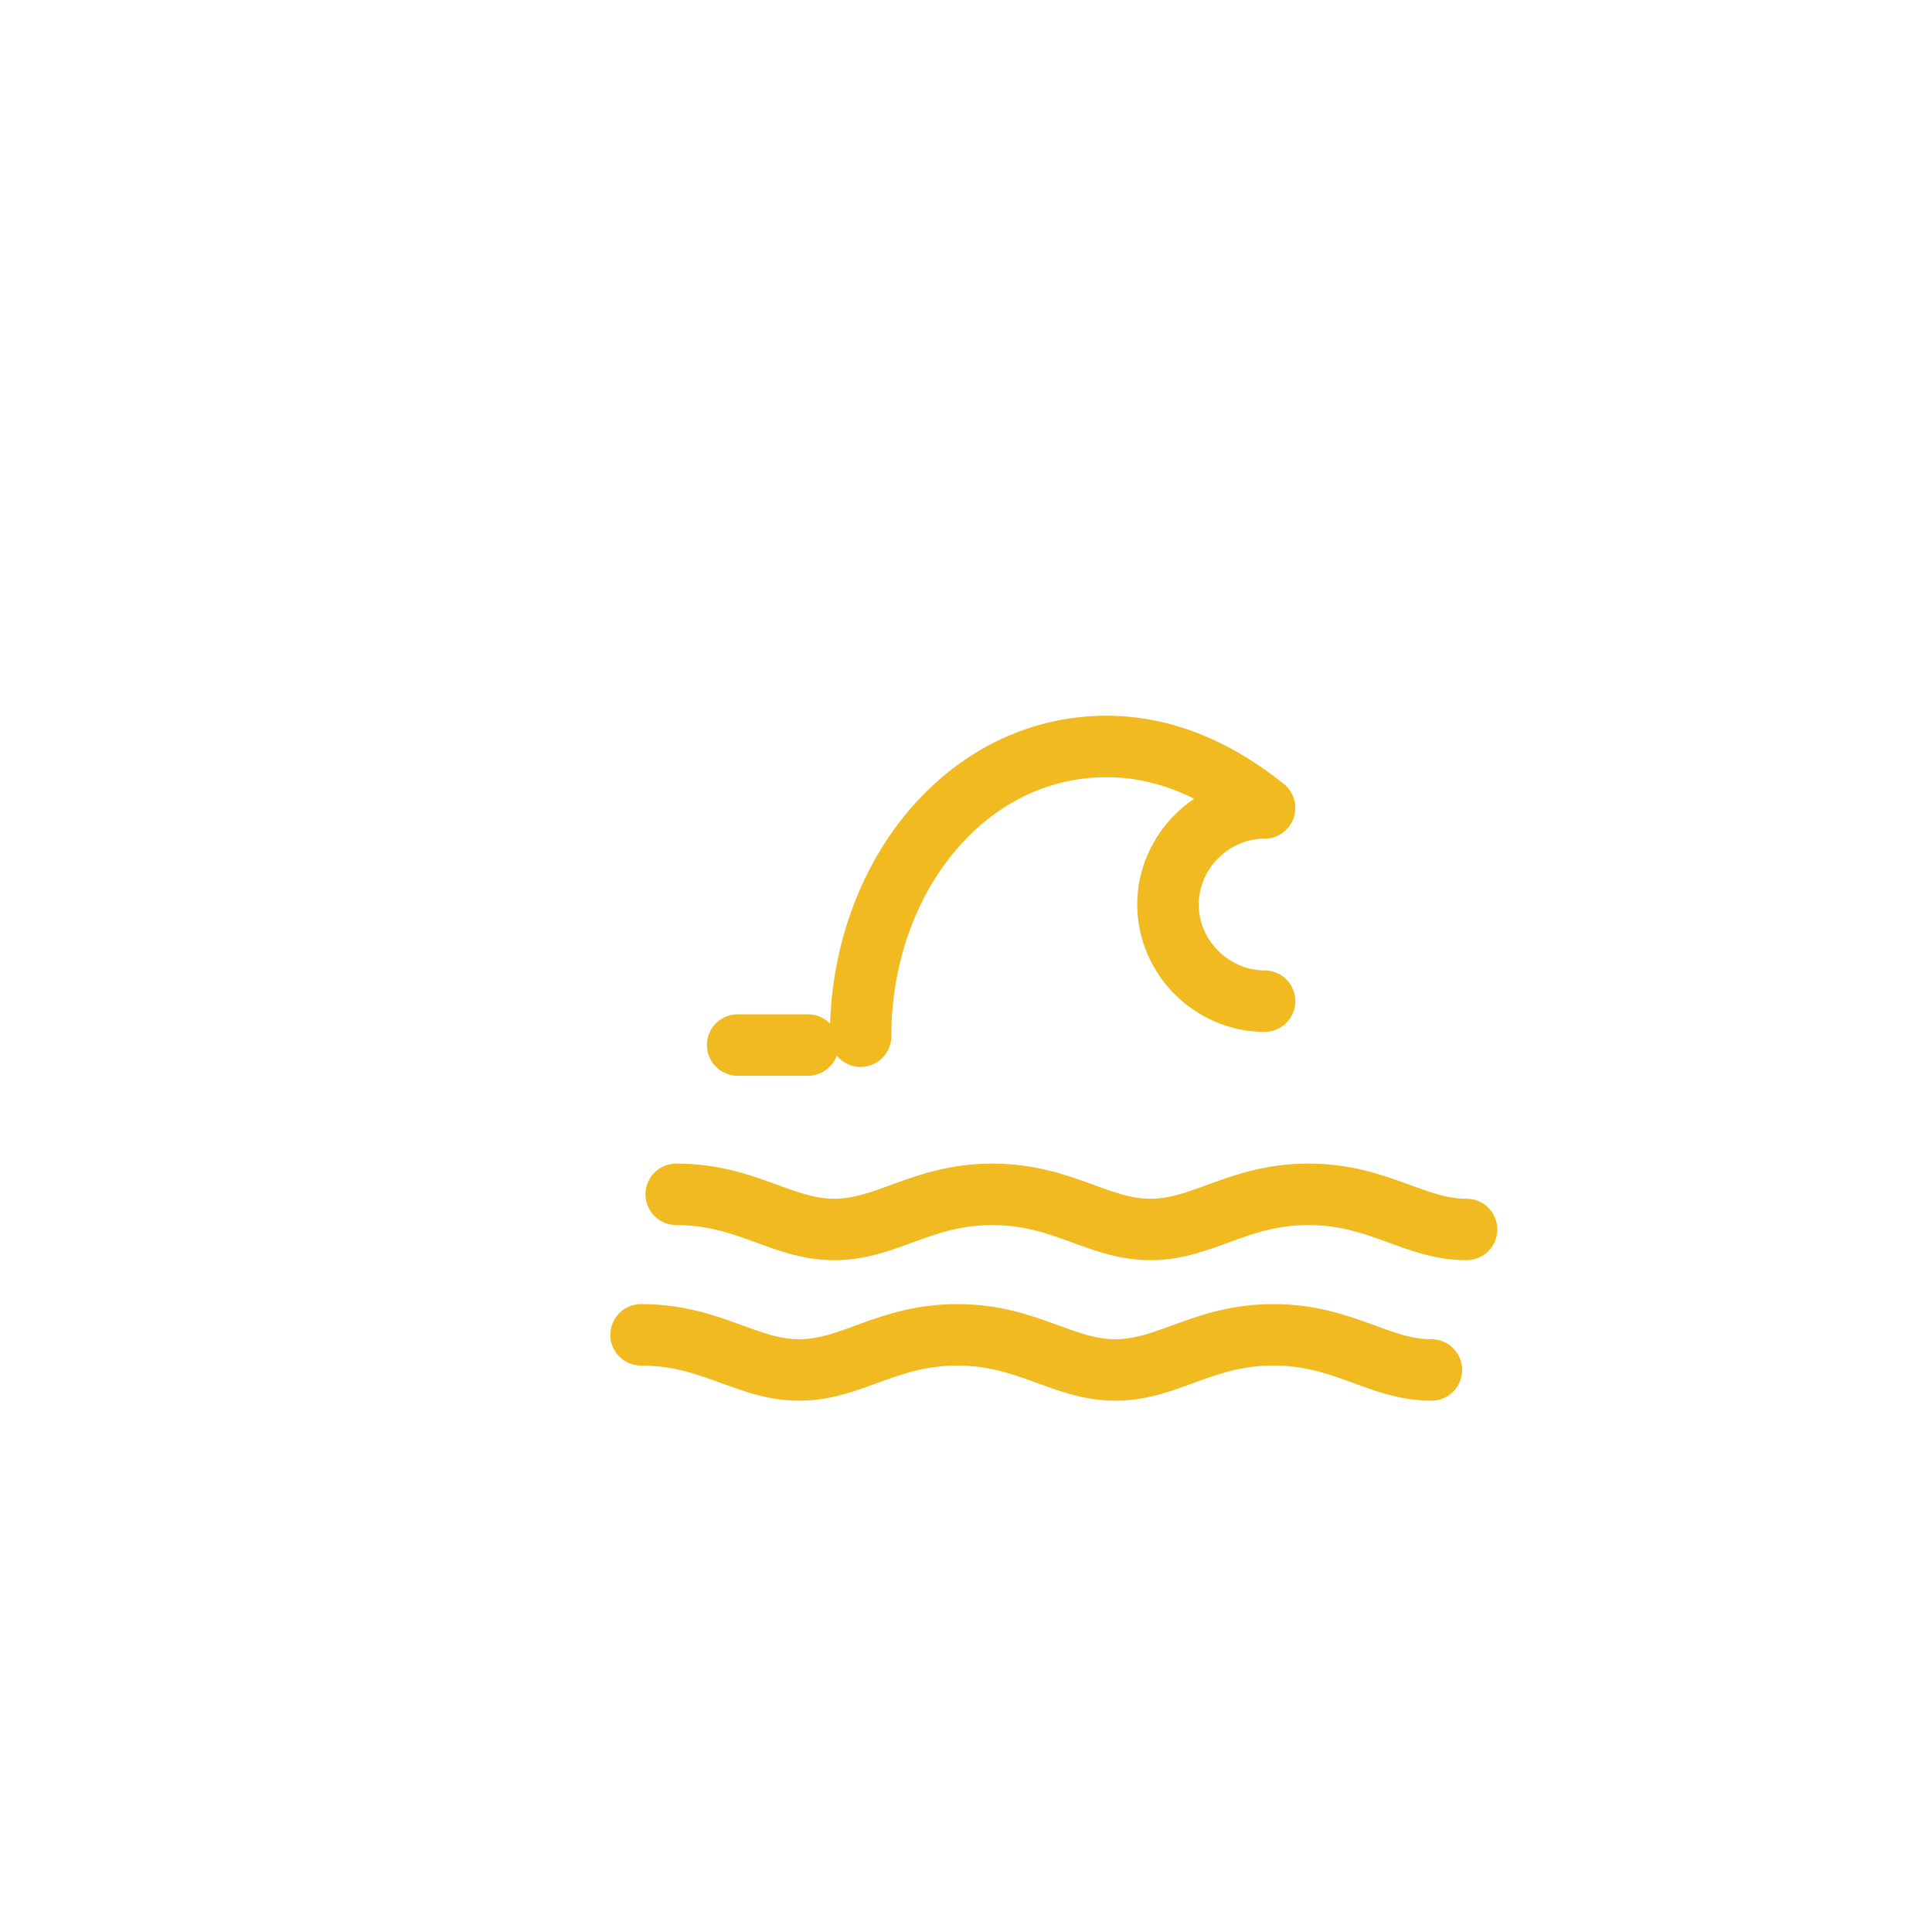
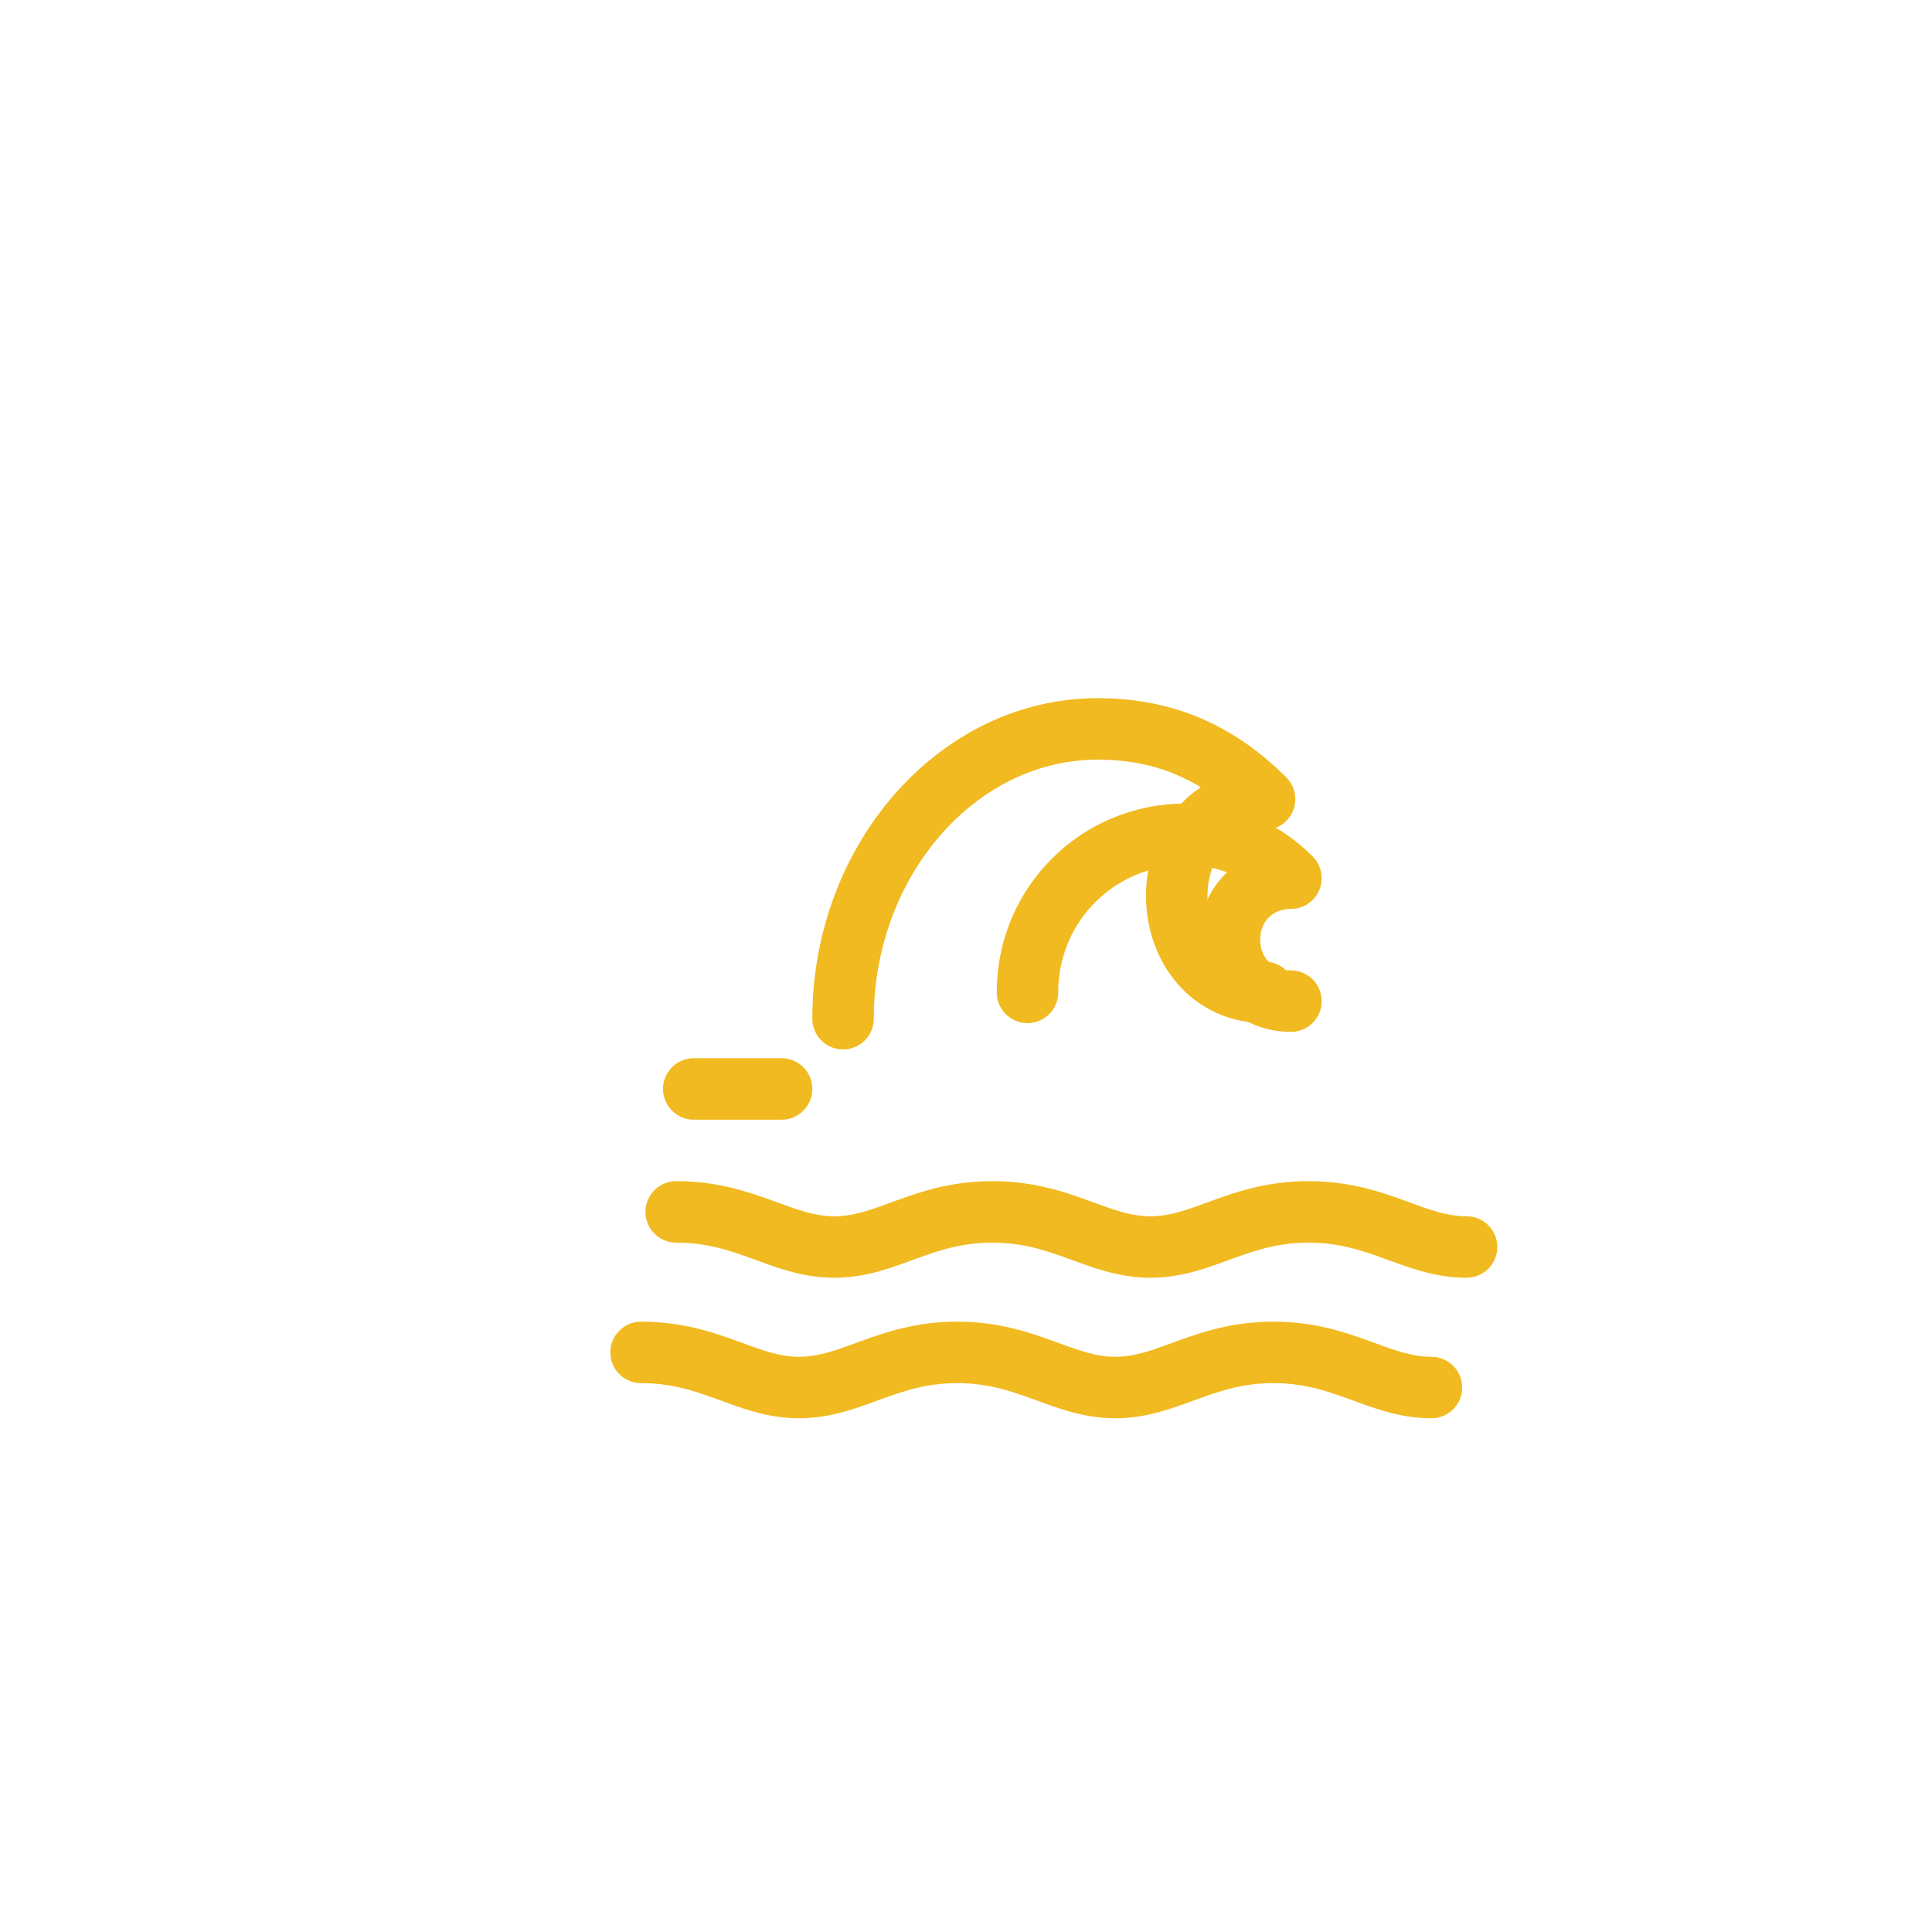
<svg xmlns="http://www.w3.org/2000/svg" viewBox="0 0 220 220" fill="none">
  <g stroke="#F1BA20" stroke-width="7" stroke-linecap="round" stroke-linejoin="round">
-     <path d="M98 118c0-18 12-33 28-33 7 0 13 3 18 7-6 0-11 5-11 11s5 11 11 11" />
-     <path d="M84 119h8" />
-     <path d="M77 136c8 0 12 4 18 4s10-4 18-4 12 4 18 4 10-4 18-4 12 4 18 4" />
-     <path d="M73 152c8 0 12 4 18 4s10-4 18-4 12 4 18 4 10-4 18-4 12 4 18 4" />
+     <path d="M96 116c0-18 13-33 29-33 8 0 14 3 19 8-6 0-10 5-10 11s4 11 10 11" />
+     <path d="M117 113c0-10 8-18 18-18 5 0 9 2 12 5-4 0-7 3-7 7s3 7 7 7" />
+     <path d="M79 124h10" />
+     <path d="M77 138c8 0 12 4 18 4s10-4 18-4 12 4 18 4 10-4 18-4 12 4 18 4" />
+     <path d="M73 154c8 0 12 4 18 4s10-4 18-4 12 4 18 4 10-4 18-4 12 4 18 4" />
  </g>
</svg>
